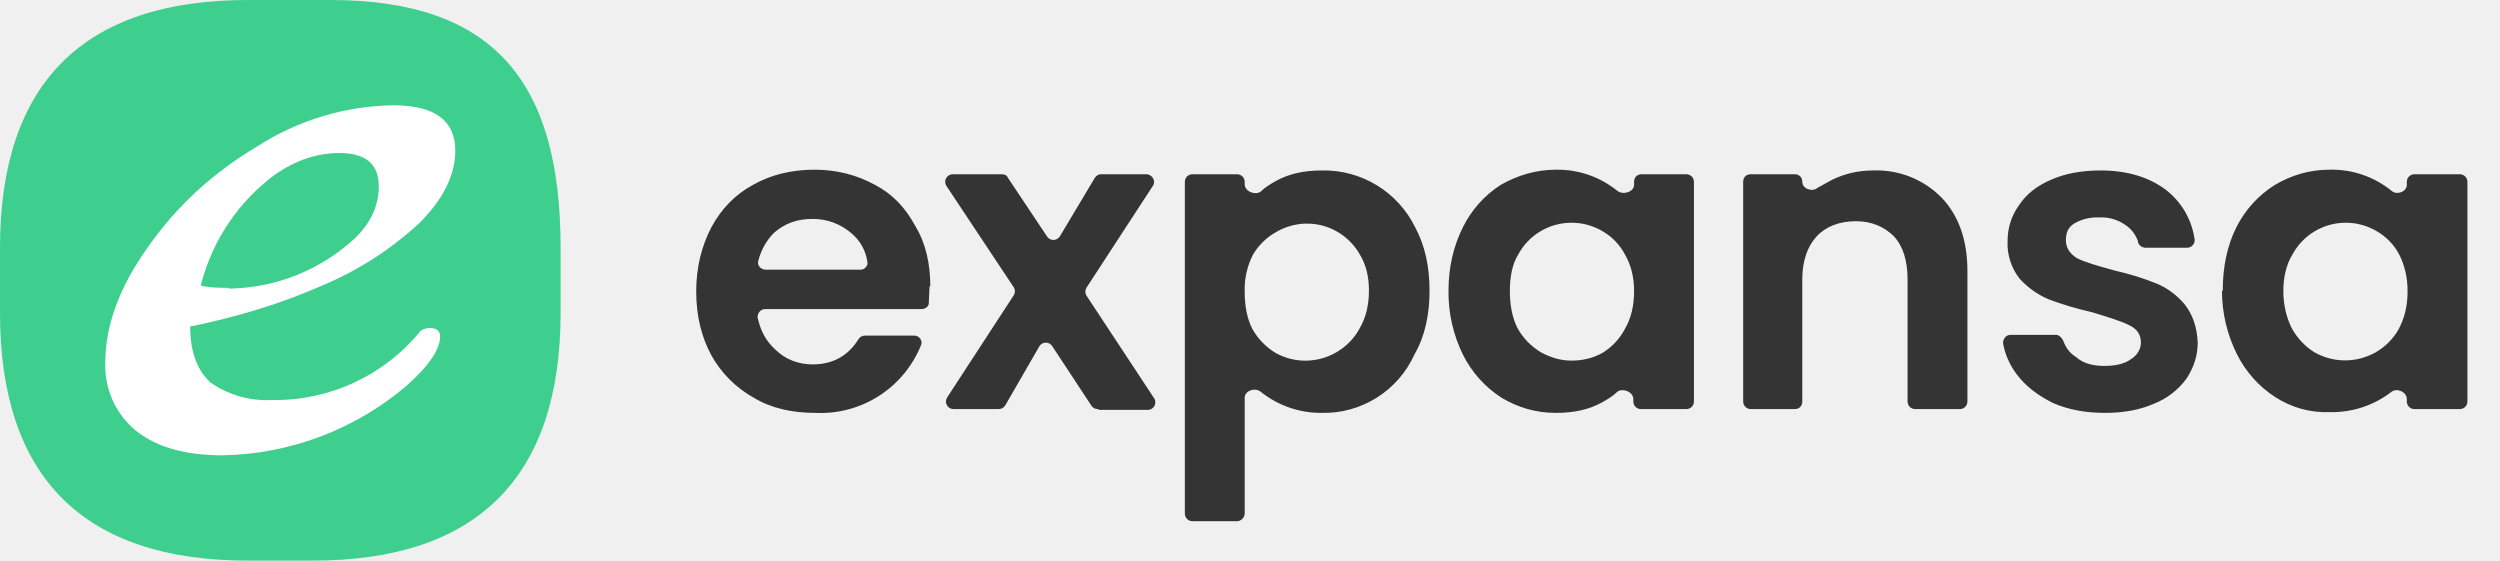
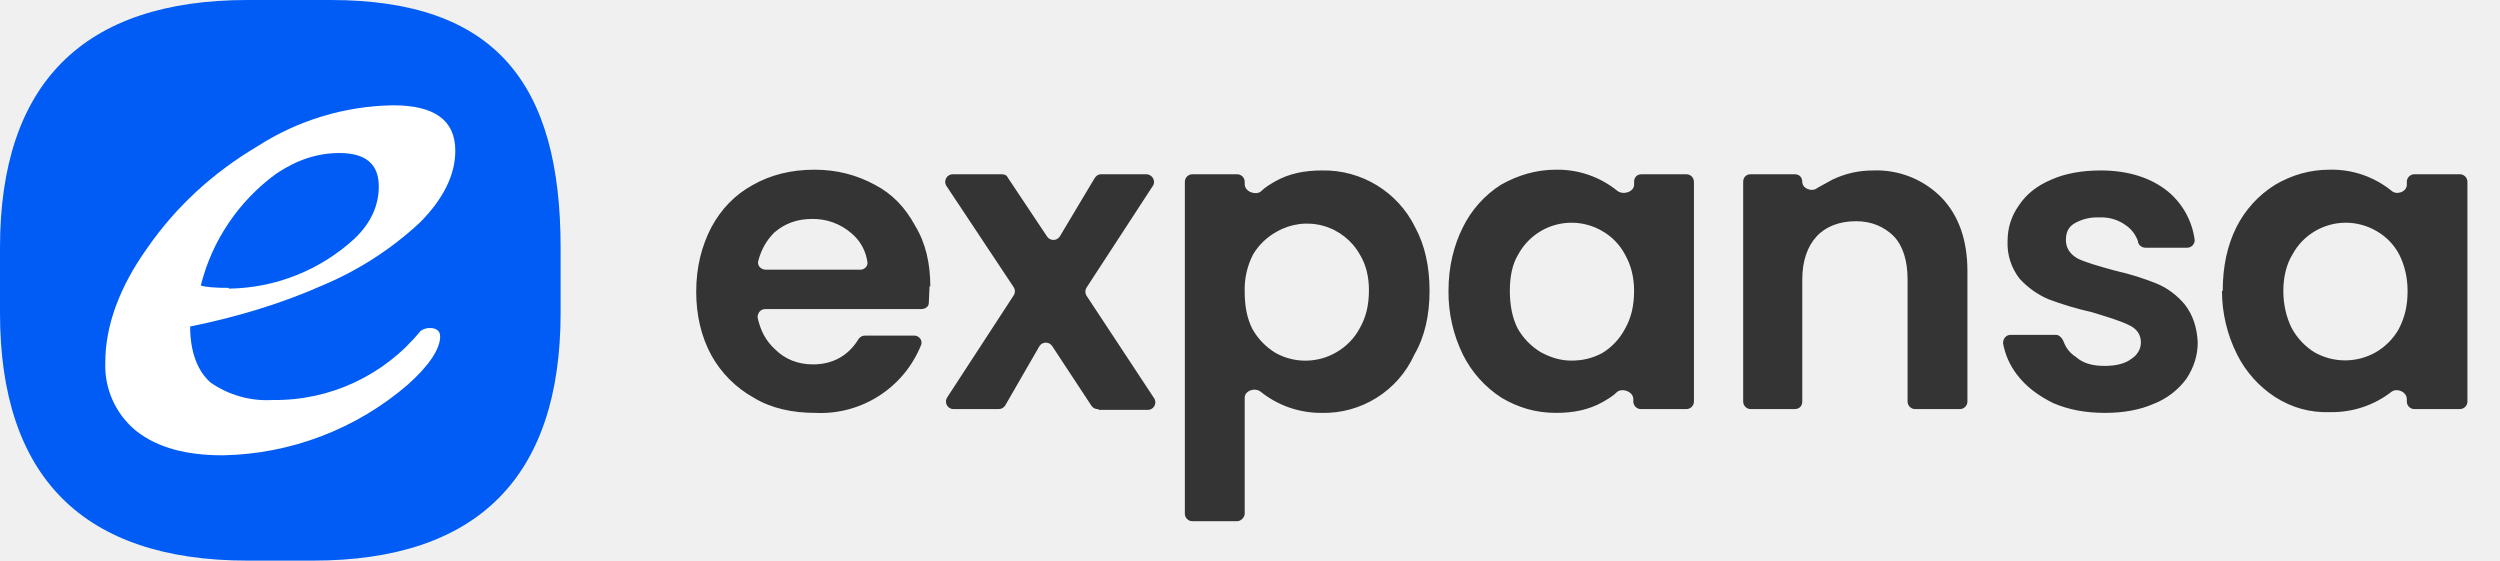
<svg xmlns="http://www.w3.org/2000/svg" width="330" height="74" fill="none" viewBox="0 0 330 74">
-   <path fill="#3ECF8E" d="M32.7 74C11 74 0 63 0 41.3v-8.6C0 11 11 0 32.7 0h10.9C65.4 0 74 11 74 32.7v8.6C74 63 63 74 41.3 74h-8.6Z" />
+   <path fill="#005CF4" d="M32.7 74C11 74 0 63 0 41.3v-8.6C0 11 11 0 32.7 0h10.9C65.4 0 74 11 74 32.7v8.6C74 63 63 74 41.3 74h-8.6Z" />
  <path fill="#fff" d="M29.4 60.1c-4.8 0-8.6-1-11.4-3.2a11.1 11.1 0 0 1-4.1-9.1c0-4.7 1.8-9.8 5.5-15 3.8-5.5 8.7-10 14.6-13.5a34 34 0 0 1 17.9-5.4c5.5 0 8.2 2 8.2 6 0 3.2-1.6 6.4-4.7 9.5a43.6 43.6 0 0 1-12.9 8.3c-5.2 2.3-11 4.1-17.4 5.4 0 3.4 1 5.9 2.7 7.4a13 13 0 0 0 8.2 2.3 24.7 24.7 0 0 0 19.5-9.1 2 2 0 0 1 1.3-.4c.8 0 1.3.4 1.3 1.1 0 1.7-1.5 3.9-4.3 6.4a38.5 38.5 0 0 1-24.4 9.3Zm.8-22a25 25 0 0 0 16.6-6.6c2.1-2 3.2-4.3 3.2-6.9 0-3-1.8-4.4-5.2-4.4-2.9 0-5.6.9-8.3 2.7a26.1 26.1 0 0 0-10 14.8c.7.2 1.9.3 3.7.3Z" />
  <path fill="#343434" d="m122.7 37.8-.1 2.2c0 .5-.5.8-1 .8H101c-.6 0-1 .5-1 1.1.4 1.8 1.1 3.1 2.3 4.2 1.3 1.3 3 2 5 2 2.7 0 4.7-1.2 6-3.3a1 1 0 0 1 .9-.5h6.5c.6 0 1.1.6.9 1.2a14.3 14.3 0 0 1-14 9c-3 0-5.8-.6-8.1-2a14.4 14.4 0 0 1-5.6-5.6c-1.3-2.4-2-5.2-2-8.4s.7-6 2-8.5c1.3-2.4 3.1-4.3 5.5-5.6 2.3-1.3 5-2 8.1-2 3 0 5.6.7 8 2 2.3 1.2 4 3 5.3 5.4 1.4 2.3 2 5 2 8Zm-9.1-2.2c.5 0 1-.5.9-1a6 6 0 0 0-2.1-3.8 7.7 7.7 0 0 0-5.2-1.9c-2 0-3.6.6-5 1.8-1 1-1.7 2.2-2.1 3.7-.2.6.3 1.2 1 1.2h12.5ZM145 54a1 1 0 0 1-.9-.4l-5.2-7.9a1 1 0 0 0-1.7 0l-4.5 7.8a1 1 0 0 1-.9.5h-6a1 1 0 0 1-.8-1.5l8.8-13.5a1 1 0 0 0 0-1.1l-8.9-13.4a1 1 0 0 1 .9-1.5h6.4c.3 0 .7.1.8.4l5.2 7.8a1 1 0 0 0 1.7 0l4.6-7.7c.2-.3.5-.5.8-.5h6c.8 0 1.3.9.9 1.5L143.4 38a1 1 0 0 0 0 1l8.9 13.5a1 1 0 0 1-.9 1.6H145ZM164.3 24.3c0 1 1.4 1.5 2.1 1 .6-.6 1.3-1 2-1.4 1.8-1 3.8-1.4 6.1-1.4a13.4 13.4 0 0 1 12.3 7.5c1.3 2.4 1.9 5.2 1.9 8.4 0 3.1-.6 6-2 8.4a13.1 13.1 0 0 1-12.3 7.7 12.7 12.7 0 0 1-8-2.8c-.8-.6-2.1-.1-2.1.8v15.3c0 .5-.5 1-1 1h-5.9a1 1 0 0 1-1-1V24c0-.6.5-1 1-1h5.9c.5 0 1 .4 1 1v.3Zm16.4 14c0-1.8-.4-3.4-1.2-4.7a8 8 0 0 0-11-3 8.2 8.2 0 0 0-3.1 3 10 10 0 0 0-1.1 4.9c0 1.9.3 3.5 1 4.9a8.6 8.6 0 0 0 3.1 3.2 8.1 8.1 0 0 0 8-.1 8 8 0 0 0 3.1-3.2c.8-1.4 1.2-3 1.2-5ZM191.2 38.4c0-3.2.7-6 1.9-8.4a14 14 0 0 1 5-5.6c2.3-1.3 4.7-2 7.3-2a12.5 12.5 0 0 1 8.1 2.8c.8.6 2.2.1 2.2-.8V24c0-.6.4-1 1-1h5.9c.5 0 1 .4 1 1v29c0 .6-.5 1-1 1h-6a1 1 0 0 1-1-1v-.3c0-1-1.4-1.5-2.1-1-.6.6-1.3 1-2 1.4-1.8 1-3.8 1.4-6.1 1.4-2.7 0-5-.7-7.2-2a14.4 14.4 0 0 1-5.1-5.7 18.7 18.7 0 0 1-1.9-8.4Zm24.5 0c0-1.8-.4-3.4-1.2-4.8a7.7 7.7 0 0 0-3-3.1 8 8 0 0 0-4-1.1 8 8 0 0 0-7.1 4.2c-.8 1.3-1.1 3-1.1 4.8 0 1.8.3 3.5 1 4.9a8.6 8.6 0 0 0 3.1 3.2c1.3.7 2.6 1.1 4 1.1 1.5 0 2.8-.3 4.1-1a8.2 8.2 0 0 0 3-3.2c.8-1.4 1.2-3 1.2-5ZM247.3 22.5a12 12 0 0 1 9 3.6c2.2 2.3 3.4 5.5 3.4 9.7V53c0 .6-.5 1-1 1h-5.9a1 1 0 0 1-1-1V36.9c0-2.5-.6-4.4-1.8-5.7-1.3-1.3-3-2-5-2-2.2 0-4 .7-5.2 2-1.2 1.3-1.9 3.2-1.9 5.7V53c0 .6-.4 1-1 1h-5.8a1 1 0 0 1-1-1V24c0-.6.4-1 1-1h5.8c.6 0 1 .4 1 1 0 .9 1.3 1.4 2 .8l2-1.1c1.7-.8 3.4-1.2 5.4-1.2ZM277.9 54.5c-2.6 0-4.8-.4-6.9-1.3-2-1-3.6-2.2-4.8-3.8a9.6 9.6 0 0 1-1.8-4.1c0-.6.4-1.1 1-1.1h6c.4 0 .8.4 1 .9.3.8.8 1.5 1.6 2 1 .9 2.3 1.2 3.8 1.2s2.7-.3 3.5-.9c.8-.5 1.3-1.3 1.3-2.2 0-1-.5-1.8-1.6-2.3-1-.5-2.6-1-4.9-1.7a43 43 0 0 1-5.7-1.7c-1.4-.6-2.7-1.5-3.8-2.7a7.5 7.5 0 0 1-1.6-5c0-1.7.5-3.3 1.5-4.7 1-1.5 2.4-2.6 4.3-3.4 1.8-.8 4-1.2 6.5-1.2 3.7 0 6.7 1 8.9 2.8a10 10 0 0 1 3.5 6.4c0 .5-.4 1-1 1h-5.5c-.5 0-1-.4-1-.9-.3-.8-.8-1.5-1.5-2a5.5 5.5 0 0 0-3.6-1.1 6 6 0 0 0-3.3.8c-.8.5-1.1 1.2-1.1 2.2 0 1 .5 1.8 1.5 2.4 1 .5 2.7 1 4.9 1.6 2.2.5 4 1.1 5.5 1.7 1.5.6 2.8 1.6 3.8 2.8 1 1.3 1.6 2.9 1.7 5 0 1.7-.5 3.3-1.5 4.8a9.7 9.7 0 0 1-4.3 3.3c-1.8.8-4 1.2-6.4 1.2ZM293.4 38.4c0-3.2.6-6 1.8-8.4a14 14 0 0 1 5.1-5.6c2.2-1.3 4.6-2 7.2-2a12.5 12.5 0 0 1 8.2 2.8c.7.6 2 .1 2-.8V24c0-.6.5-1 1-1h6c.5 0 1 .4 1 1v29c0 .6-.5 1-1 1h-6a1 1 0 0 1-1-1v-.3c0-1-1.3-1.5-2-1a12.8 12.8 0 0 1-8.1 2.7c-2.7.1-5.1-.6-7.3-2a14.4 14.4 0 0 1-5-5.6 18.7 18.7 0 0 1-2-8.4Zm24.4 0c0-1.8-.4-3.4-1.1-4.8a7.7 7.7 0 0 0-3-3.1 8 8 0 0 0-4.1-1.1 8 8 0 0 0-7 4.2c-.8 1.3-1.2 3-1.2 4.8 0 1.8.4 3.5 1.1 4.9a8.6 8.6 0 0 0 3 3.2 8.2 8.2 0 0 0 8.1 0 8.2 8.2 0 0 0 3-3c.8-1.5 1.2-3.1 1.2-5Z" />
</svg>
